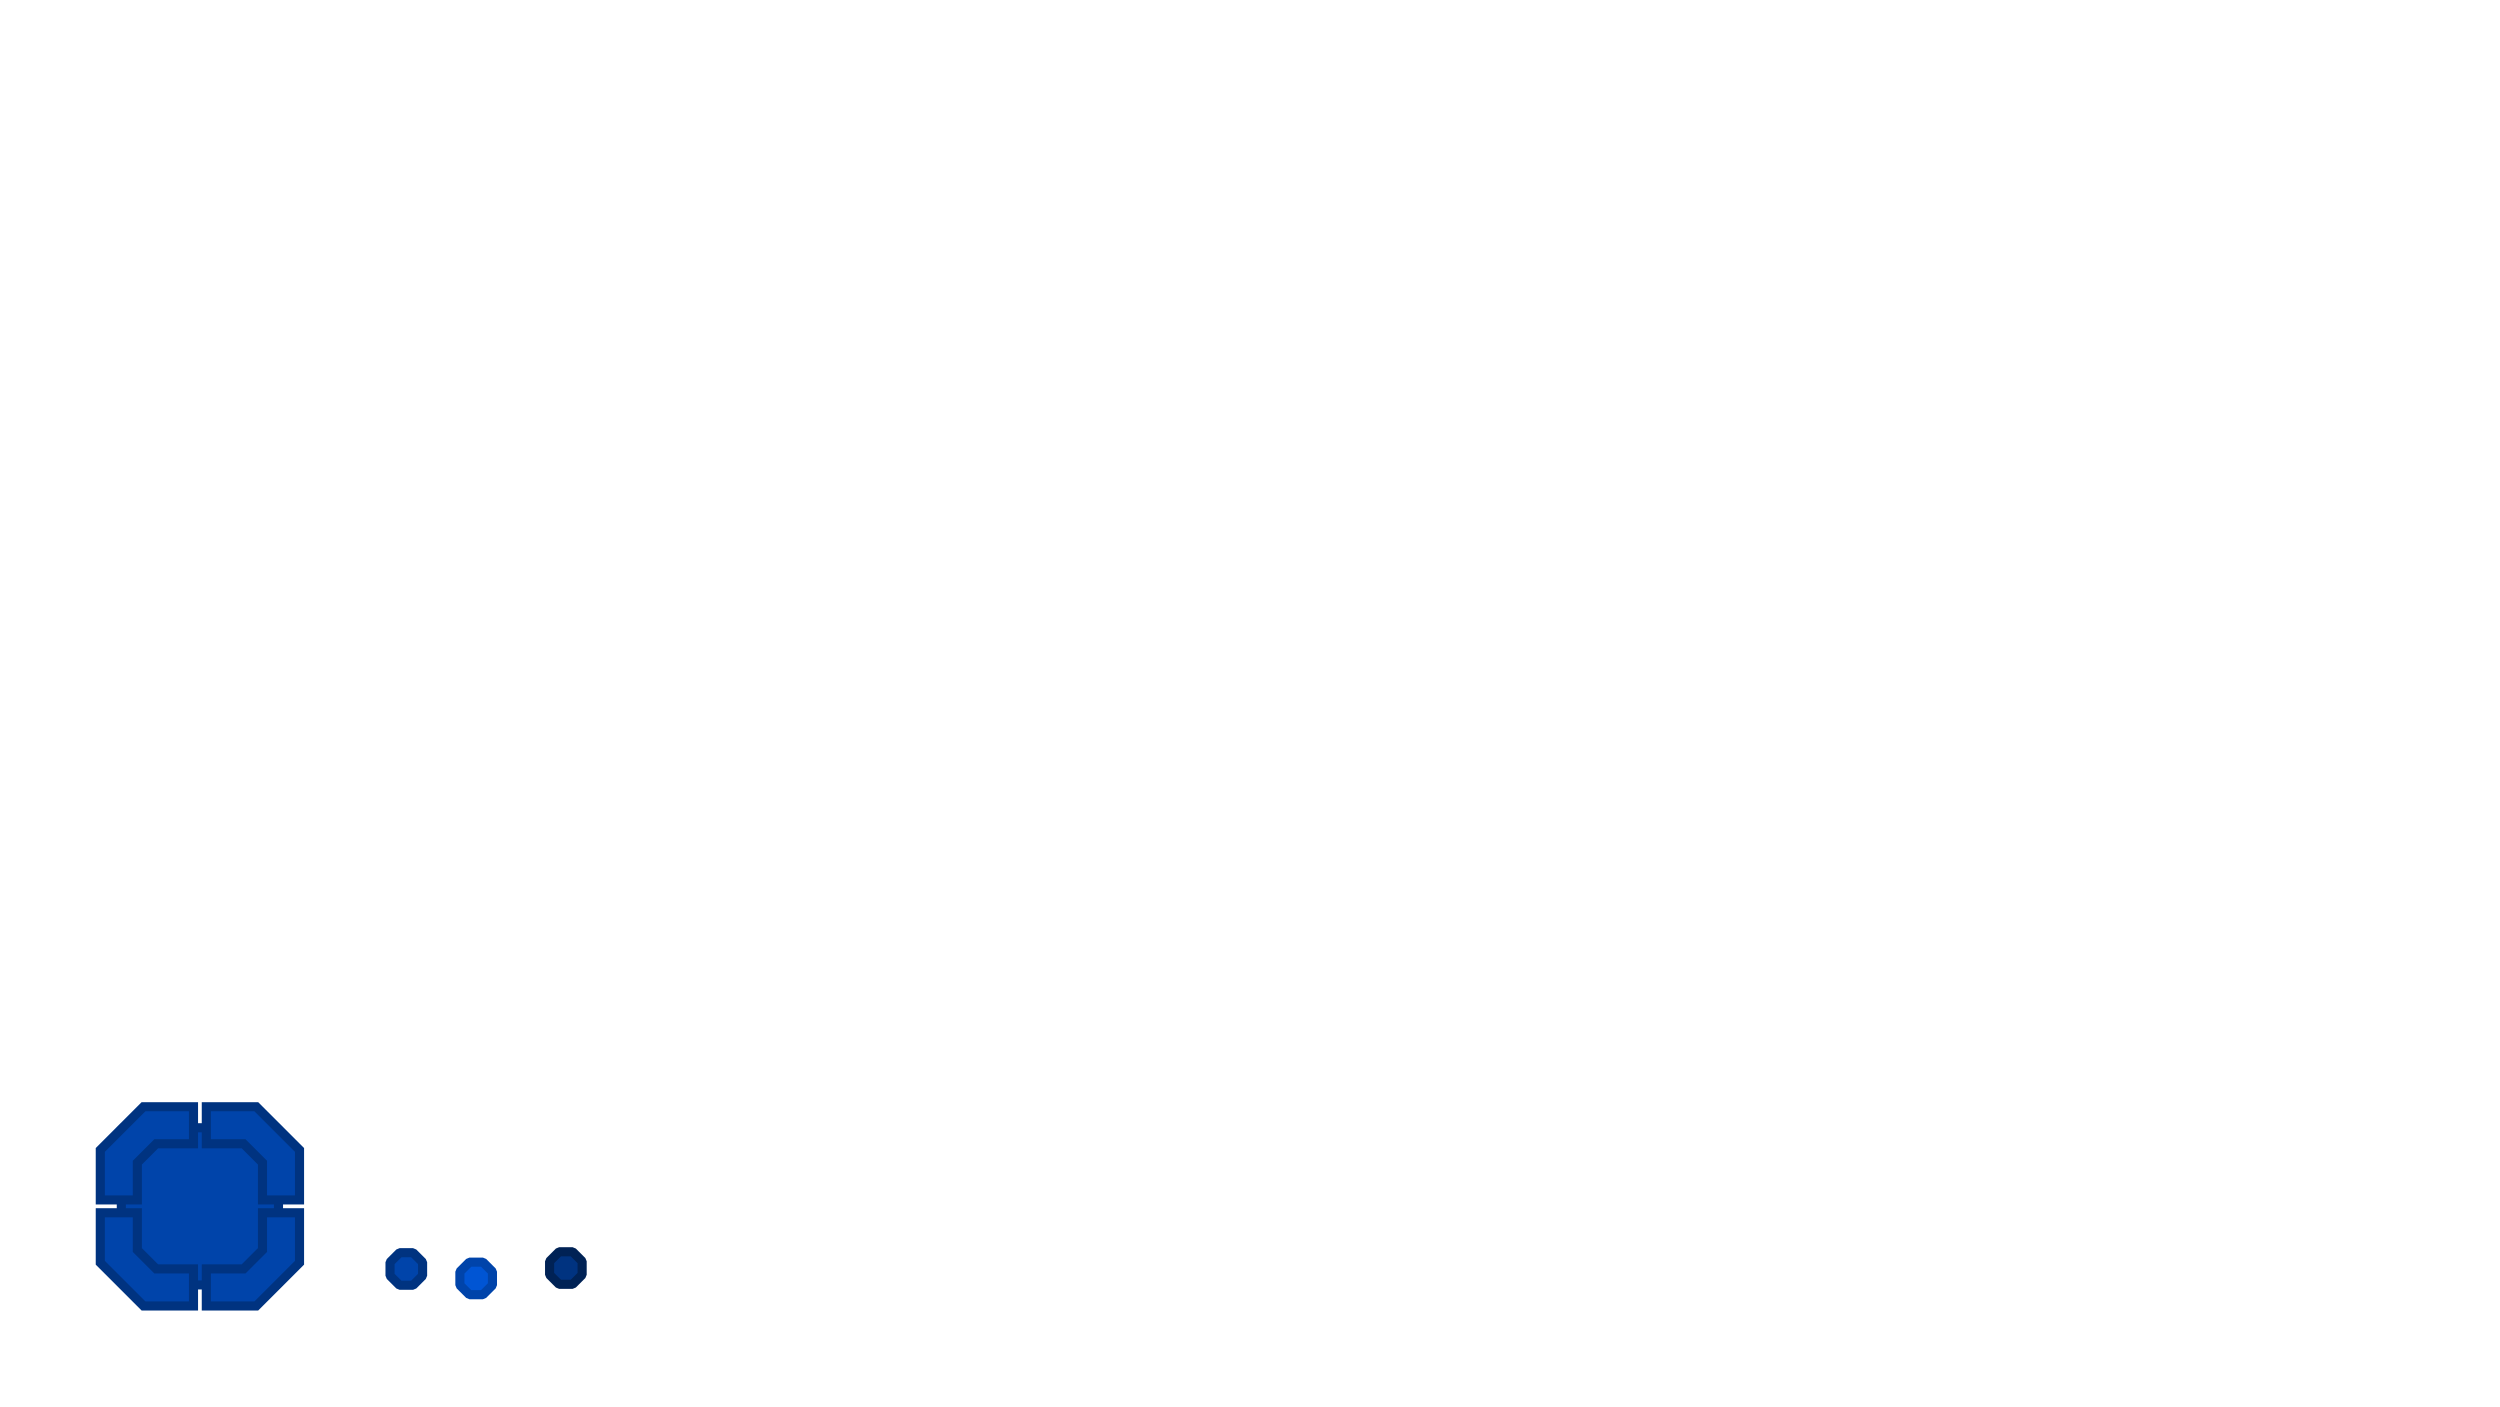
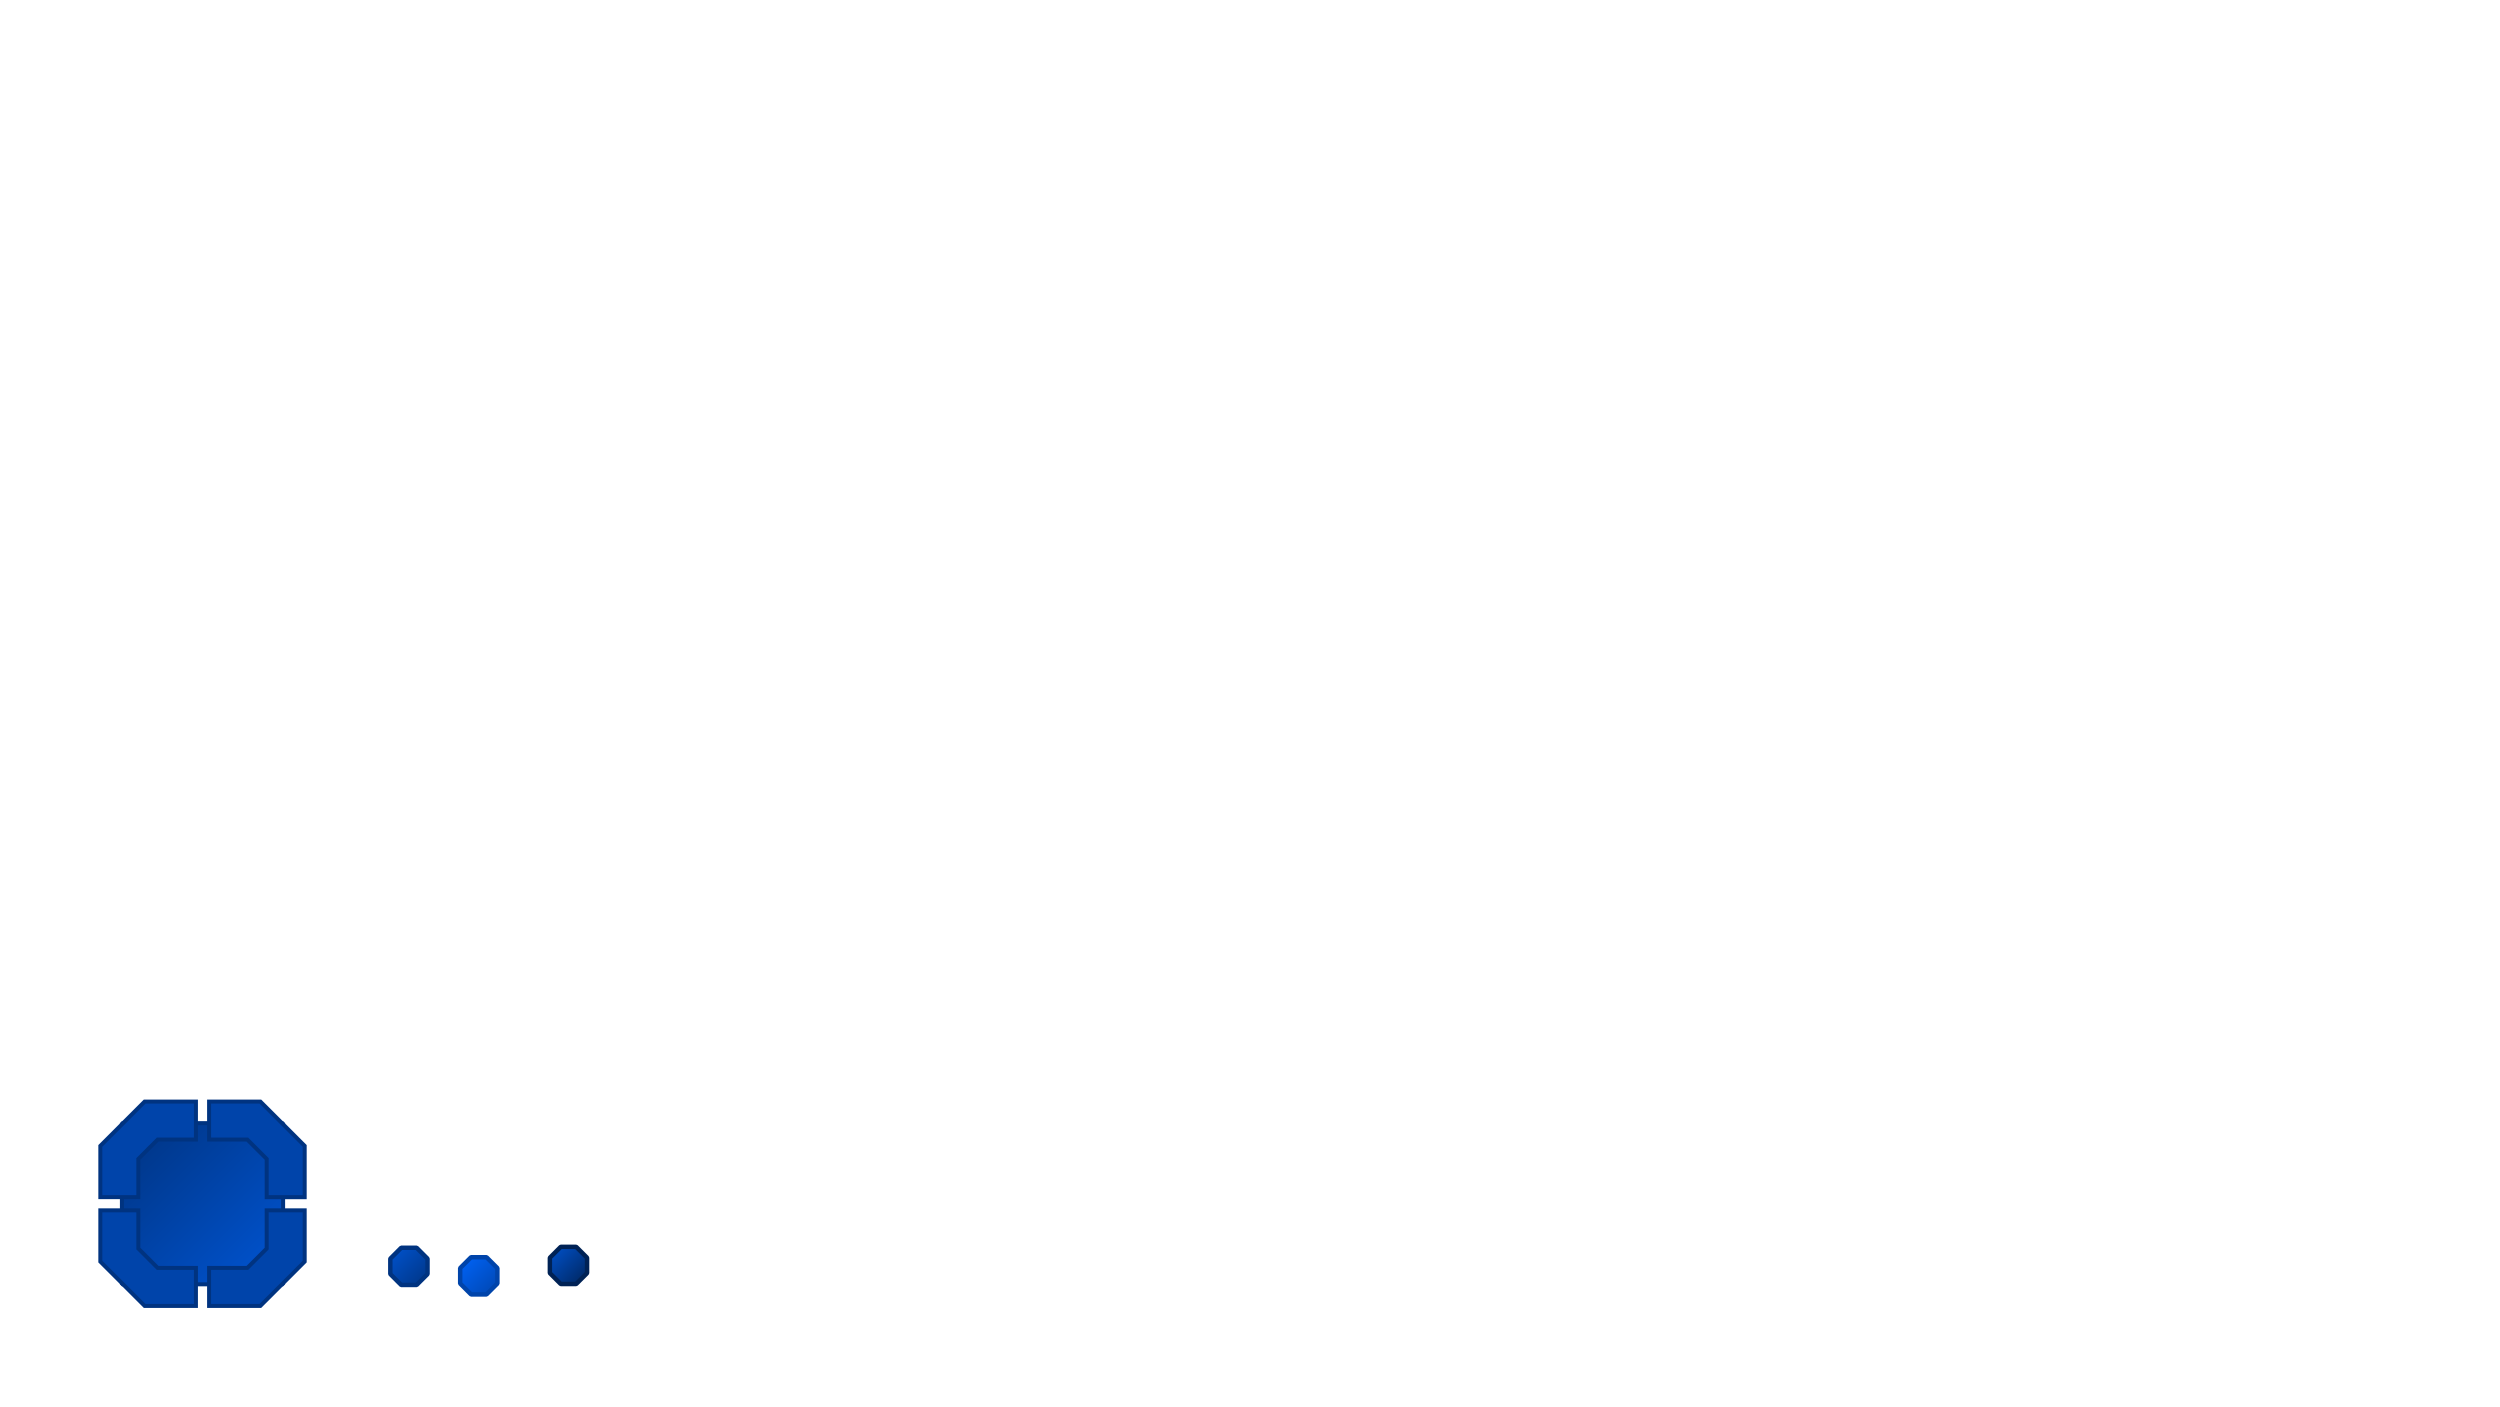
- <svg xmlns="http://www.w3.org/2000/svg" width="1920px" height="1080px" viewBox="0 0 1920 1080" version="1.1" id="SVGRoot">
+ <svg xmlns="http://www.w3.org/2000/svg" xmlns:xlink="http://www.w3.org/1999/xlink" width="1920px" height="1080px" viewBox="0 0 1920 1080" version="1.1" id="SVGRoot">
  <defs id="defs34">
-     </defs>
+     <linearGradient id="linearGradient1061">
+       <stop style="stop-color:#002255;stop-opacity:1" offset="0" id="stop1057" />
+       <stop style="stop-color:#0055d4;stop-opacity:1" offset="1" id="stop1059" />
+     </linearGradient>
+     <linearGradient id="linearGradient1053">
+       <stop style="stop-color:#0044aa;stop-opacity:1" offset="0" id="stop1049" />
+       <stop style="stop-color:#0066ff;stop-opacity:1" offset="1" id="stop1051" />
+     </linearGradient>
+     <linearGradient id="linearGradient1024">
+       <stop style="stop-color:#0055d4;stop-opacity:1" offset="0" id="stop1020" />
+       <stop style="stop-color:#003380;stop-opacity:1" offset="1" id="stop1022" />
+     </linearGradient>
+     <linearGradient xlink:href="#linearGradient1024" id="linearGradient1026" x1="298.043" y1="960.578" x2="326.043" y2="988.578" gradientUnits="userSpaceOnUse" gradientTransform="matrix(1.142857,0,0,1.142857,-42.57757,-141.2254)" />
+     <linearGradient xlink:href="#linearGradient1024" id="linearGradient1047" x1="213.875" y1="986.822" x2="93.178" y2="866.125" gradientUnits="userSpaceOnUse" gradientTransform="matrix(1.025641,0,0,1.025641,-1.93658,-25.75574)" />
+     <linearGradient xlink:href="#linearGradient1053" id="linearGradient1055" x1="379.614" y1="995.829" x2="351.699" y2="967.864" gradientUnits="userSpaceOnUse" gradientTransform="matrix(1.142857,0,0,1.142857,-50.24265,-142.2613)" />
+     <linearGradient xlink:href="#linearGradient1061" id="linearGradient1063" x1="448.581" y1="987.853" x2="420.581" y2="959.853" gradientUnits="userSpaceOnUse" gradientTransform="matrix(1.142857,0,0,1.142857,-60.08296,-141.1219)" />
+   </defs>
  <g id="layer1">
-     <rect style="fill:#0044aa;fill-opacity:1;fill-rule:evenodd;stroke:#003380;stroke-width:7;stroke-linecap:butt;stroke-linejoin:bevel;stroke-miterlimit:3.2;stroke-dasharray:none;stroke-dashoffset:0;stroke-opacity:1;paint-order:markers fill stroke;opacity:1" id="rect1019" width="120.697" height="120.697" x="93.178" y="866.125" />
-     <path style="fill:#0044aa;fill-opacity:1;fill-rule:evenodd;stroke:#003380;stroke-width:7;stroke-linecap:butt;stroke-linejoin:miter;stroke-miterlimit:3.2;stroke-dasharray:none;stroke-dashoffset:0;stroke-opacity:1;opacity:1" d="m 110.208,849.973 -33.182,33.182 v 38.392 H 105.467 v -28.623 l 14.509,-14.511 H 148.6 V 849.973 Z" id="path4744" />
-     <path style="fill:#0044aa;fill-opacity:1;fill-rule:evenodd;stroke:#003380;stroke-width:7;stroke-linecap:butt;stroke-linejoin:miter;stroke-miterlimit:3.2;stroke-dasharray:none;stroke-dashoffset:0;stroke-opacity:1;opacity:1" d="m 77.027,969.792 33.182,33.182 h 38.392 V 974.533 H 119.977 L 105.467,960.025 V 931.4 H 77.027 Z" id="path4746" />
+     <rect style="opacity:1;fill:url(#linearGradient1047);fill-opacity:1;fill-rule:evenodd;stroke:#003380;stroke-width:3.077;stroke-linecap:butt;stroke-linejoin:bevel;stroke-miterlimit:3.2;stroke-dasharray:none;stroke-dashoffset:0;stroke-opacity:1;paint-order:markers fill stroke" id="rect1019" width="123.792" height="123.792" x="93.631" y="862.577" />
+     <path style="opacity:1;fill:#0044aa;fill-opacity:1;fill-rule:evenodd;stroke:#003380;stroke-width:3.077;stroke-linecap:butt;stroke-linejoin:miter;stroke-miterlimit:3.2;stroke-dasharray:none;stroke-dashoffset:0;stroke-opacity:1" d="m 111.097,846.012 -34.032,34.032 v 39.376 H 106.234 V 890.064 L 121.115,875.181 h 29.359 v -29.169 z" id="path4744" />
+     <path style="opacity:1;fill:#0044aa;fill-opacity:1;fill-rule:evenodd;stroke:#003380;stroke-width:3.077;stroke-linecap:butt;stroke-linejoin:miter;stroke-miterlimit:3.2;stroke-dasharray:none;stroke-dashoffset:0;stroke-opacity:1" d="m 77.065,968.903 34.032,34.032 h 39.376 v -29.169 h -29.357 l -14.883,-14.881 V 929.526 H 77.065 Z" id="path4746" />
    <rect style="fill:#d5fff6;fill-opacity:1;fill-rule:evenodd;stroke:#80ffe6;stroke-width:7;stroke-linecap:butt;stroke-linejoin:miter;stroke-miterlimit:0;stroke-dasharray:none;stroke-dashoffset:0;stroke-opacity:1;paint-order:markers fill stroke" id="rect4750" width="4.102" height="3.076" x="-372.224" y="598.057" />
-     <path id="path4767" d="m 196.845,1002.973 33.182,-33.182 v -38.392 h -28.44 v 28.623 l -14.509,14.511 h -28.625 v 28.44 z" style="fill:#0044aa;fill-opacity:1;fill-rule:evenodd;stroke:#003380;stroke-width:7;stroke-linecap:butt;stroke-linejoin:miter;stroke-miterlimit:3.2;stroke-dasharray:none;stroke-dashoffset:0;stroke-opacity:1;opacity:1" />
-     <path id="path4769" d="m 230.027,883.155 -33.182,-33.182 h -38.392 v 28.44 h 28.623 l 14.511,14.509 v 28.625 h 28.44 z" style="fill:#0044aa;fill-opacity:1;fill-rule:evenodd;stroke:#003380;stroke-width:7;stroke-linecap:butt;stroke-linejoin:miter;stroke-miterlimit:3.2;stroke-dasharray:none;stroke-dashoffset:0;stroke-opacity:1;opacity:1" />
-     <path style="fill:#0044aa;fill-opacity:1;fill-rule:evenodd;stroke:#003380;stroke-width:7;stroke-linecap:butt;stroke-linejoin:bevel;stroke-miterlimit:3.2;stroke-dasharray:none;stroke-dashoffset:0;stroke-opacity:1;paint-order:markers fill stroke" d="M 306.865 962.078 L 299.543 969.4 L 299.543 979.756 L 306.865 987.078 L 317.221 987.078 L 324.543 979.756 L 324.543 969.4 L 317.221 962.078 L 306.865 962.078 z " id="rect4781" />
-     <path id="path4900" d="m 429.403,961.353 -7.322,7.322 v 10.355 l 7.322,7.322 h 10.355 l 7.322,-7.322 v -10.355 l -7.322,-7.322 z" style="fill:#003380;fill-opacity:1;fill-rule:evenodd;stroke:#002255;stroke-width:7;stroke-linecap:butt;stroke-linejoin:bevel;stroke-miterlimit:3.2;stroke-dasharray:none;stroke-dashoffset:0;stroke-opacity:1;paint-order:markers fill stroke" />
-     <path style="fill:#0055d4;fill-opacity:1;fill-rule:evenodd;stroke:#0044aa;stroke-width:7;stroke-linecap:butt;stroke-linejoin:bevel;stroke-miterlimit:3.2;stroke-dasharray:none;stroke-dashoffset:0;stroke-opacity:1;paint-order:markers fill stroke" d="m 360.521,969.329 -7.322,7.322 v 10.355 l 7.322,7.322 h 10.355 l 7.322,-7.322 v -10.355 l -7.322,-7.322 z" id="path4902" />
+     <path id="path4767" d="m 199.956,1002.935 34.032,-34.032 v -39.376 h -29.169 v 29.357 l -14.881,14.883 h -29.359 v 29.169 z" style="opacity:1;fill:#0044aa;fill-opacity:1;fill-rule:evenodd;stroke:#003380;stroke-width:3.077;stroke-linecap:butt;stroke-linejoin:miter;stroke-miterlimit:3.2;stroke-dasharray:none;stroke-dashoffset:0;stroke-opacity:1" />
+     <path id="path4769" d="m 233.988,880.044 -34.032,-34.032 h -39.376 v 29.169 h 29.357 l 14.883,14.881 v 29.359 h 29.169 z" style="opacity:1;fill:#0044aa;fill-opacity:1;fill-rule:evenodd;stroke:#003380;stroke-width:3.077;stroke-linecap:butt;stroke-linejoin:miter;stroke-miterlimit:3.2;stroke-dasharray:none;stroke-dashoffset:0;stroke-opacity:1" />
+     <path style="fill:url(#linearGradient1026);fill-opacity:1;fill-rule:evenodd;stroke:#003380;stroke-width:3.429;stroke-linecap:butt;stroke-linejoin:bevel;stroke-miterlimit:3.2;stroke-dasharray:none;stroke-dashoffset:0;stroke-opacity:1;paint-order:markers fill stroke" d="m 308.126,958.292 -8.368,8.368 v 11.835 l 8.368,8.368 h 11.835 l 8.368,-8.368 v -11.835 l -8.368,-8.368 z" id="rect4781" />
+     <path id="path4900" d="m 430.663,957.567 -8.368,8.368 v 11.835 l 8.368,8.368 h 11.835 l 8.368,-8.368 v -11.835 l -8.368,-8.368 z" style="fill:url(#linearGradient1063);fill-opacity:1;fill-rule:evenodd;stroke:#002255;stroke-width:3.429;stroke-linecap:butt;stroke-linejoin:bevel;stroke-miterlimit:3.2;stroke-dasharray:none;stroke-dashoffset:0;stroke-opacity:1;paint-order:markers fill stroke" />
+     <path style="fill:url(#linearGradient1055);fill-opacity:1;fill-rule:evenodd;stroke:#0044aa;stroke-width:3.429;stroke-linecap:butt;stroke-linejoin:bevel;stroke-miterlimit:3.2;stroke-dasharray:none;stroke-dashoffset:0;stroke-opacity:1;paint-order:markers fill stroke" d="m 361.781,965.543 -8.368,8.368 v 11.835 l 8.368,8.368 h 11.835 l 8.368,-8.368 v -11.835 l -8.368,-8.368 z" id="path4902" />
  </g>
</svg>
